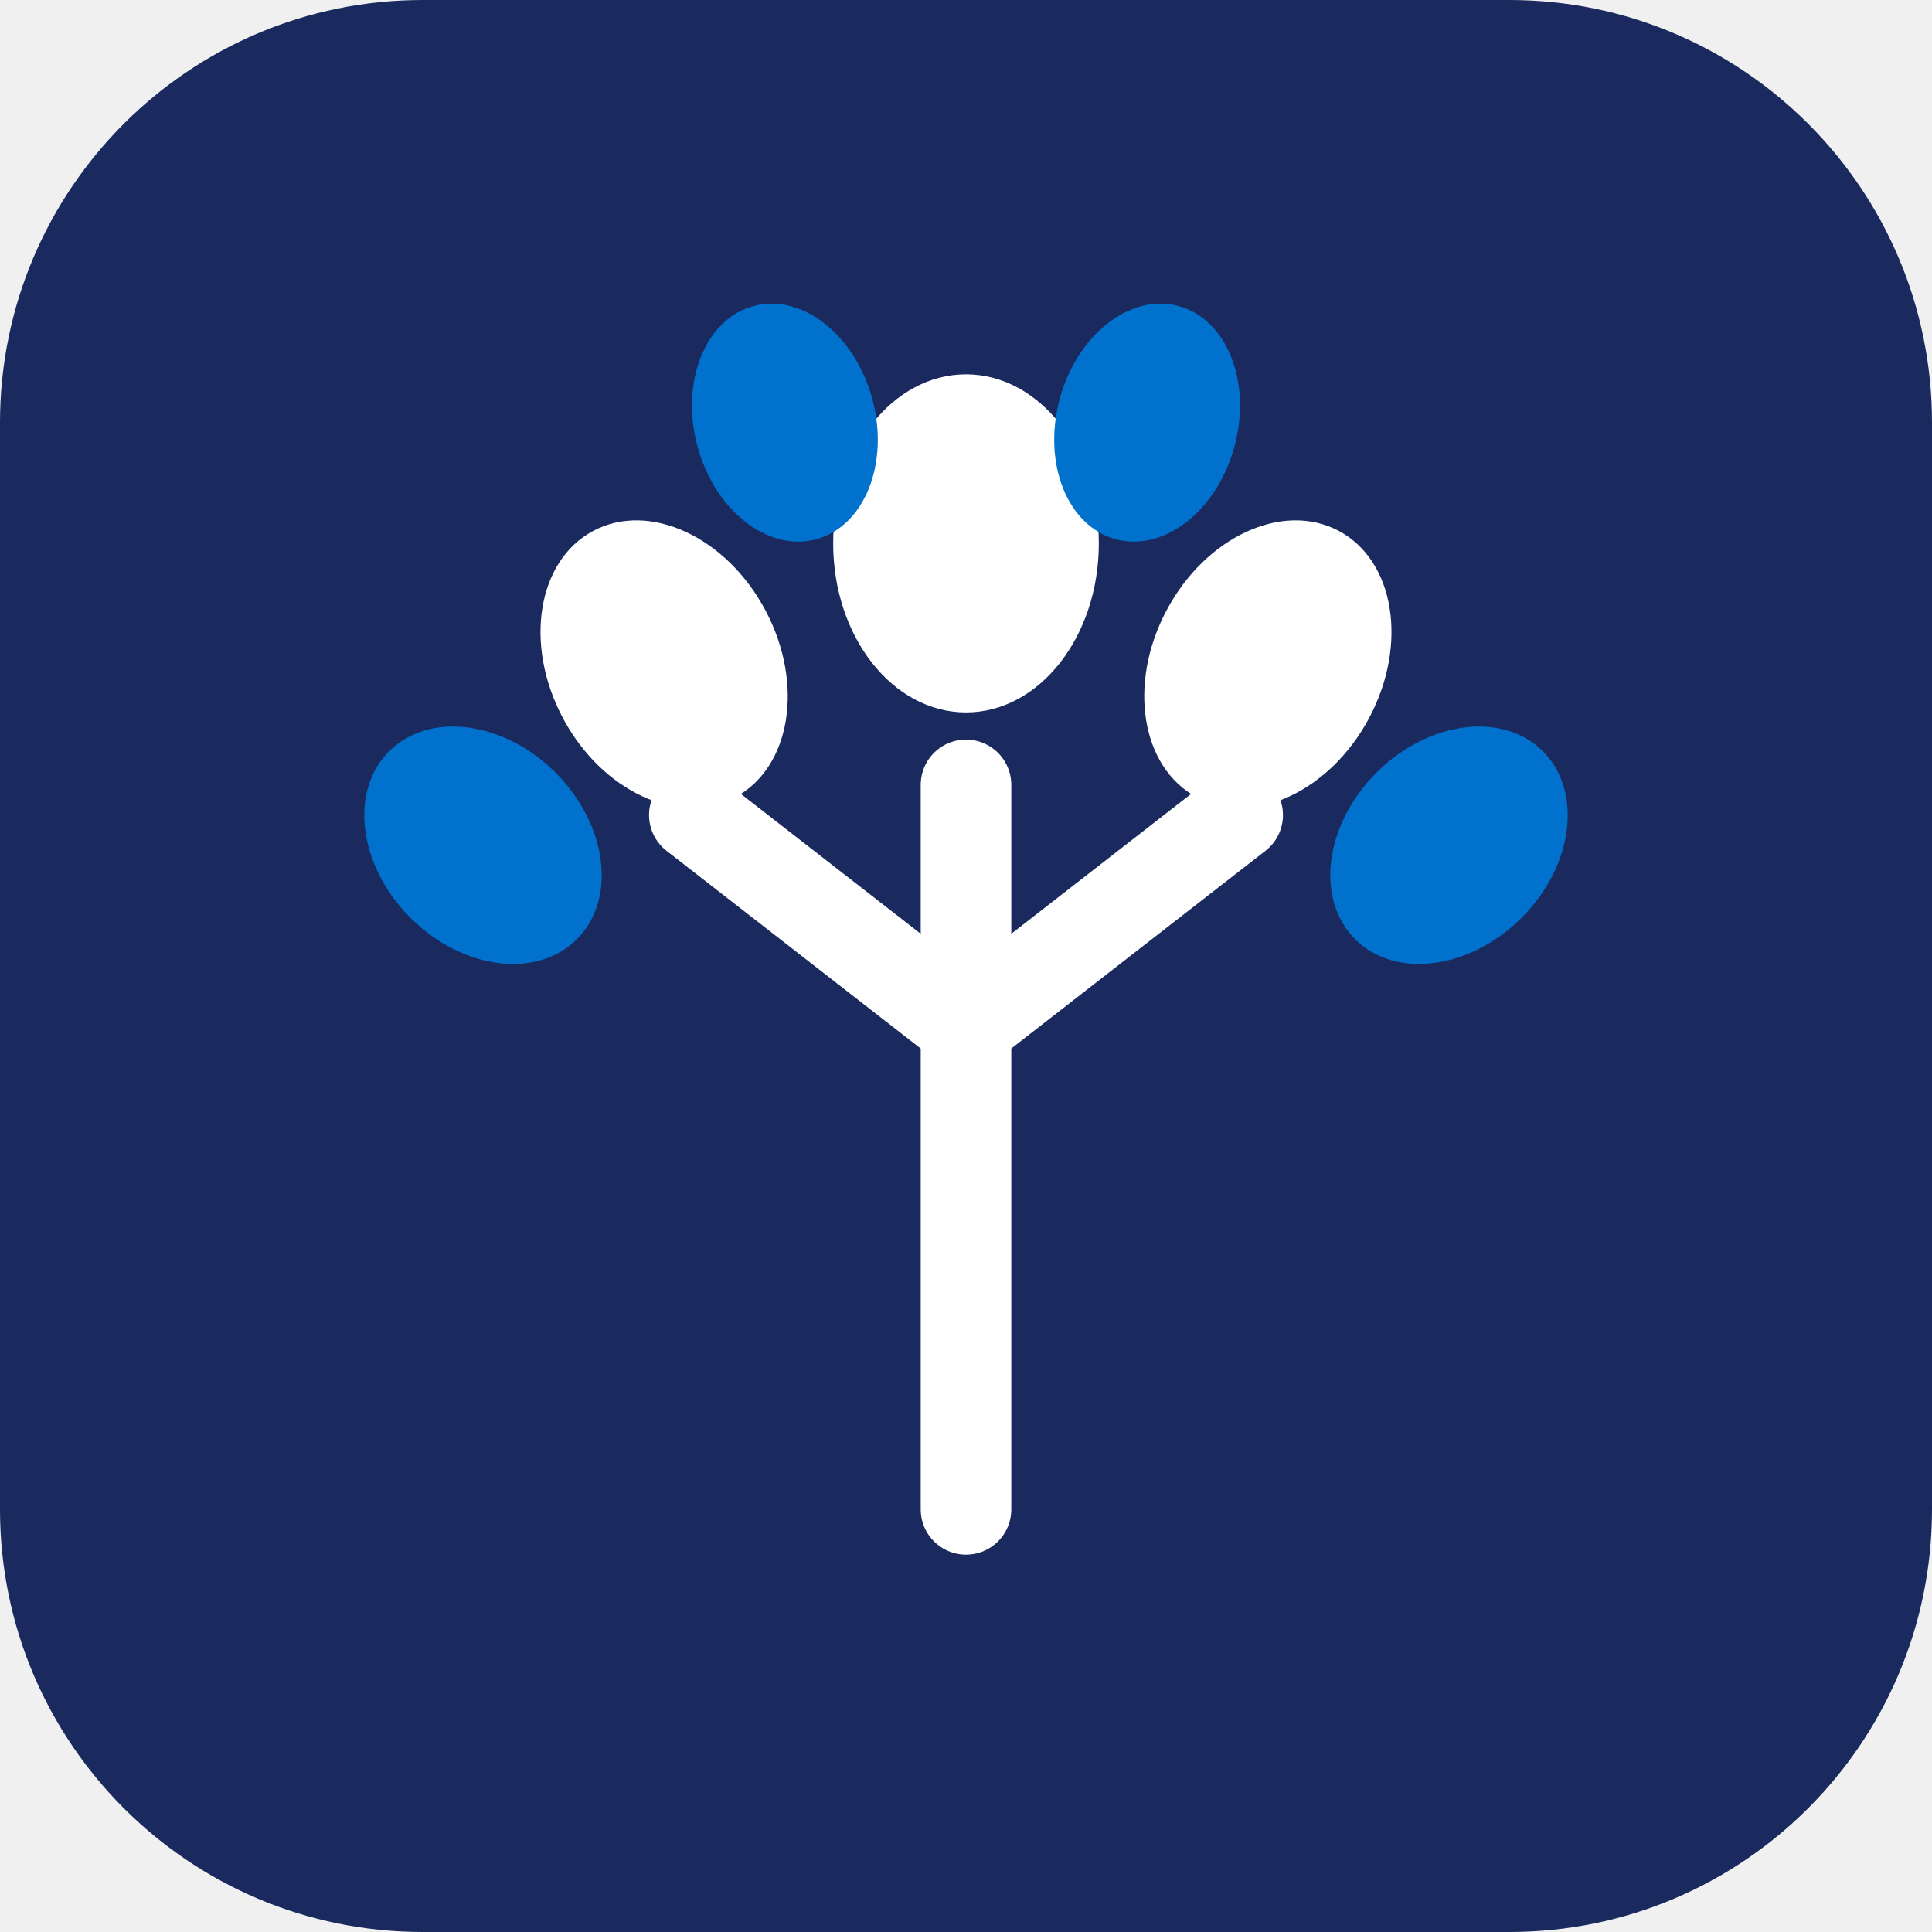
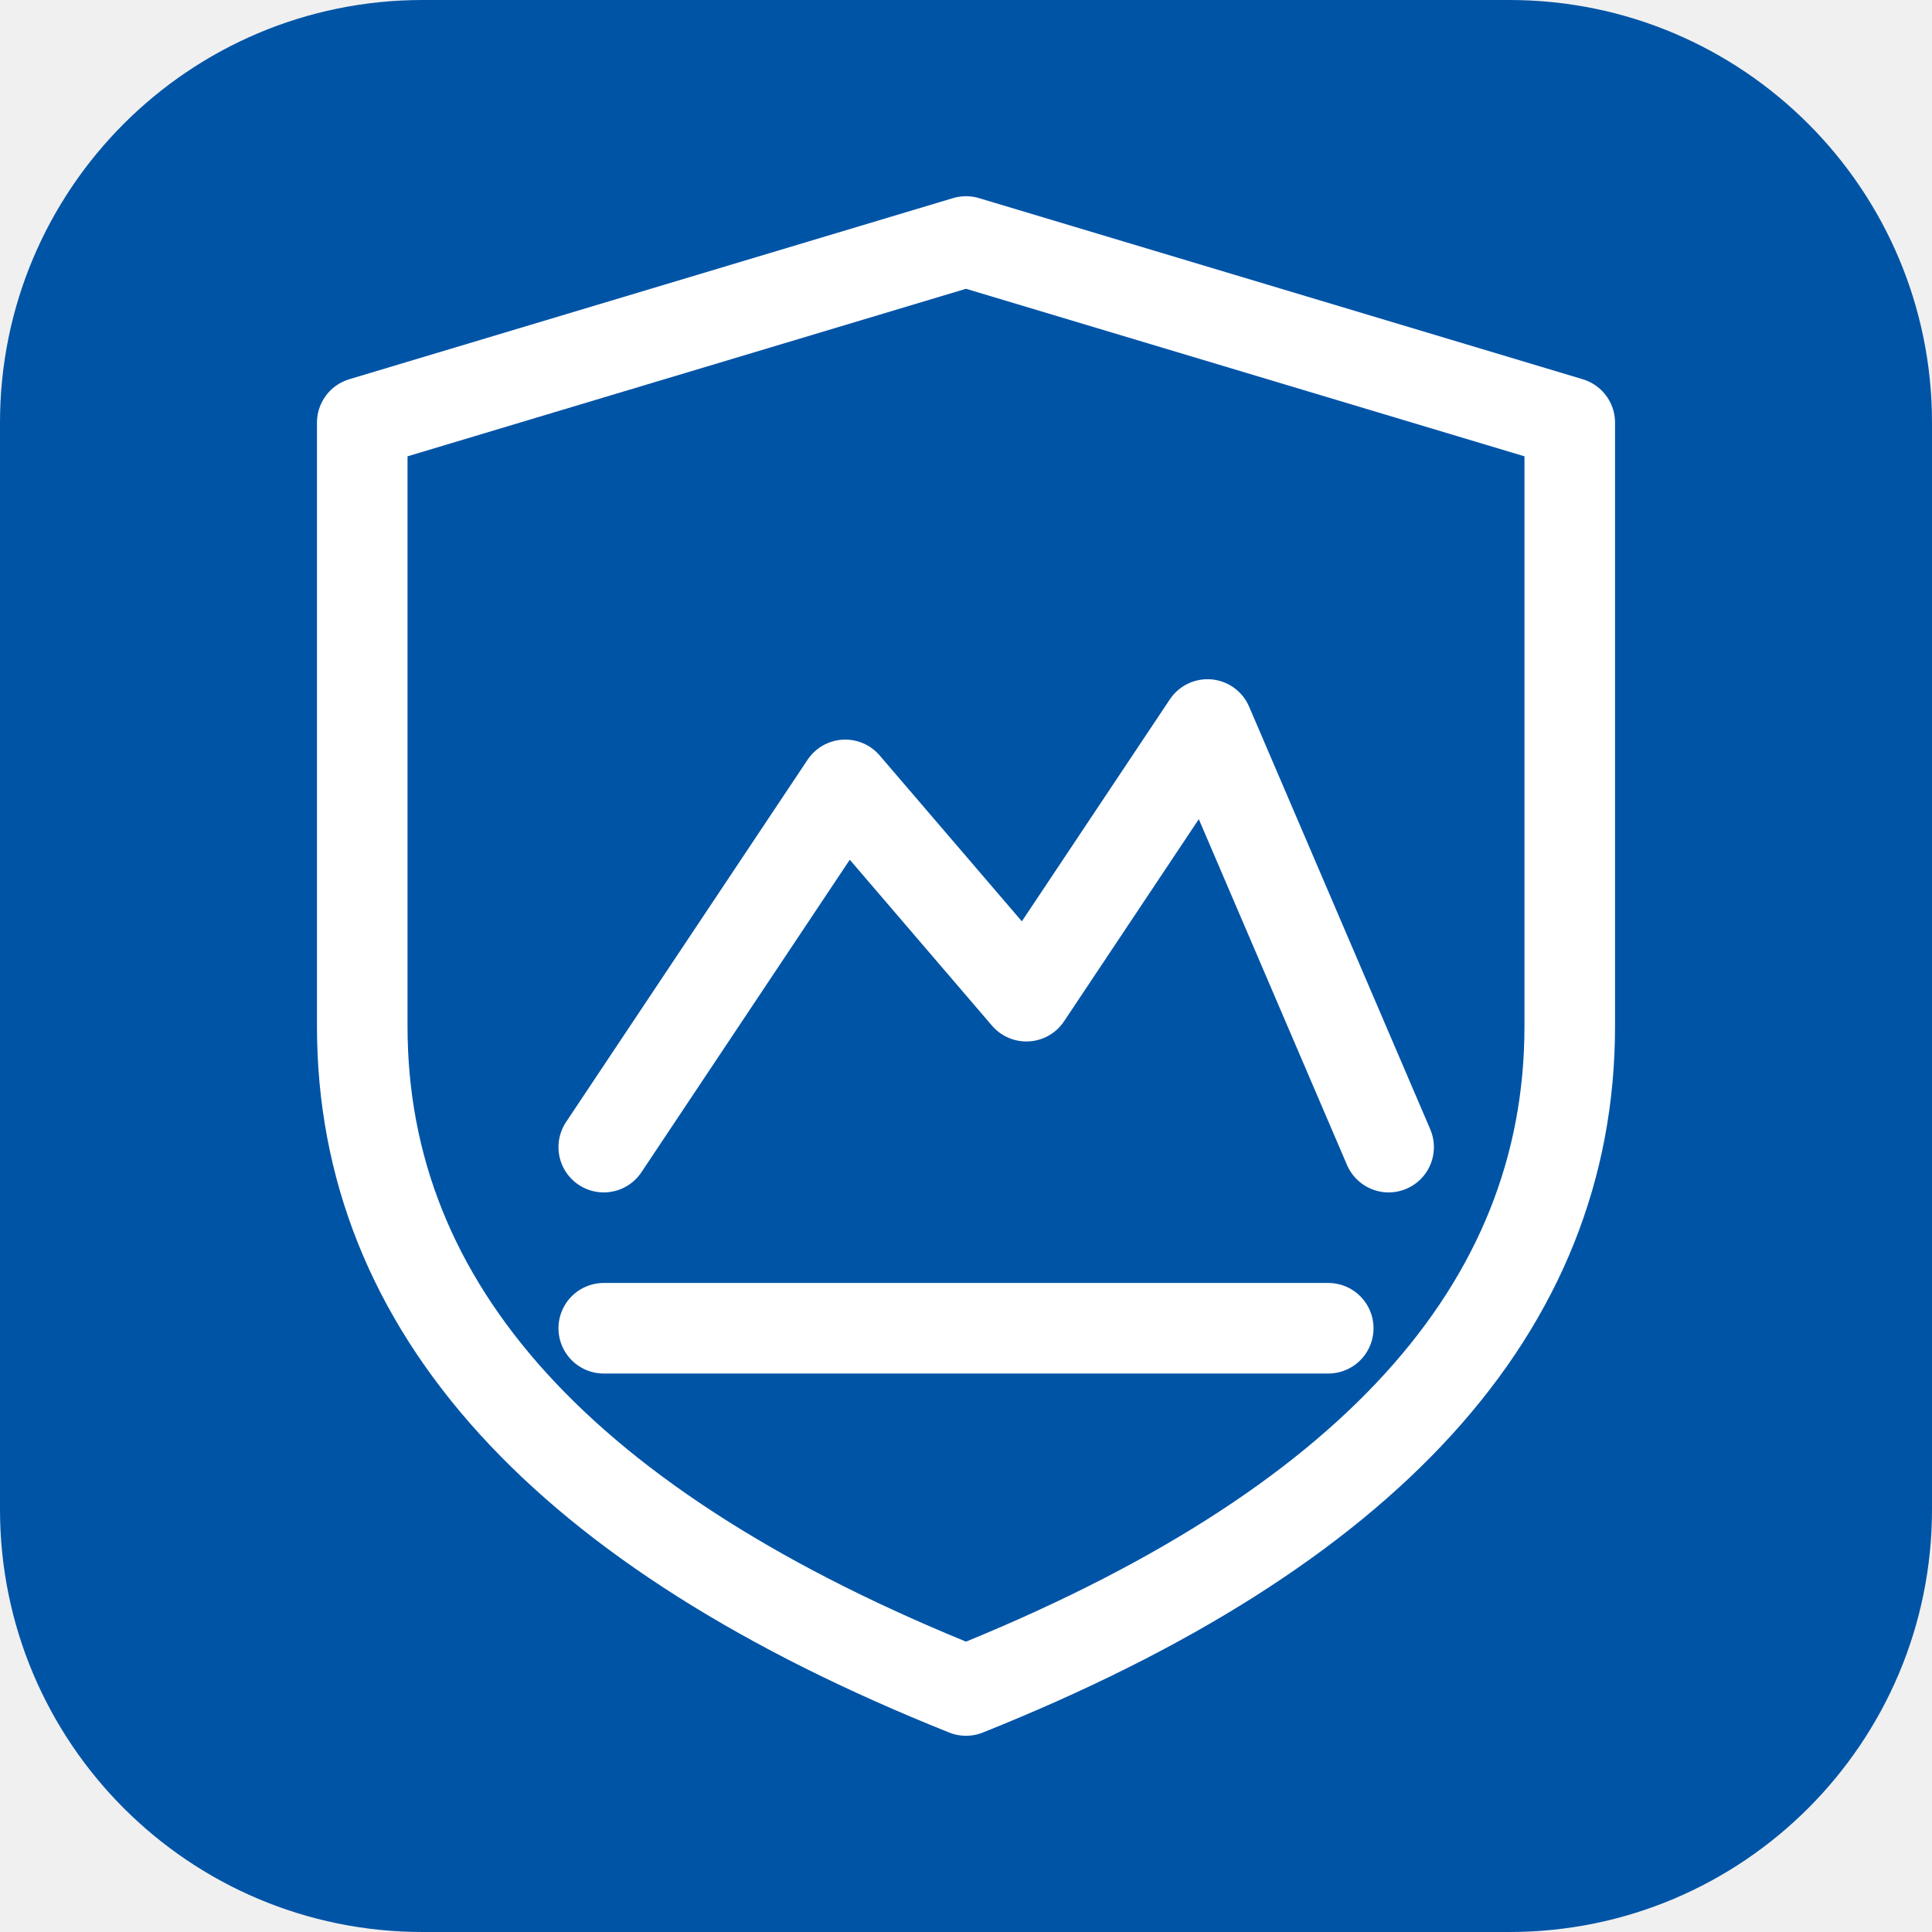
<svg xmlns="http://www.w3.org/2000/svg" viewBox="0 0 64 64" width="64" height="64">
-   <rect width="64" height="64" rx="14" fill="#1A2A5E" />
-   <g fill="none" stroke="#ffffff" stroke-width="3" stroke-linecap="round">
-     <line x1="32" y1="50" x2="32" y2="26" />
-     <line x1="32" y1="34" x2="23" y2="27" />
-     <line x1="32" y1="34" x2="41" y2="27" />
-   </g>
-   <g fill="#ffffff">
-     <ellipse cx="32" cy="18" rx="4.4" ry="5.6" />
-     <ellipse cx="22" cy="22" rx="3.8" ry="5" transform="rotate(-28 22 22)" />
-     <ellipse cx="42" cy="22" rx="3.8" ry="5" transform="rotate(28 42 22)" />
-   </g>
-   <g fill="#0072CE">
-     <ellipse cx="16" cy="28" rx="3.4" ry="4.4" transform="rotate(-45 16 28)" />
-     <ellipse cx="48" cy="28" rx="3.4" ry="4.4" transform="rotate(45 48 28)" />
-     <ellipse cx="26" cy="14" rx="3" ry="4" transform="rotate(-15 26 14)" />
-     <ellipse cx="38" cy="14" rx="3" ry="4" transform="rotate(15 38 14)" />
+   <rect width="64" height="64" rx="14" fill="#0054A6" />
+   <g fill="none" stroke="#ffffff" stroke-width="3" stroke-linecap="round" stroke-linejoin="round">
+     <path d="M32 8 L52 14 L52 34 Q52 48 32 56 Q12 48 12 34 L12 14 Z" />
+     <path d="M20 38 L28 26 L34 33 L40 24 L46 38" />
+     <line x1="20" y1="44" x2="44" y2="44" />
  </g>
</svg>
